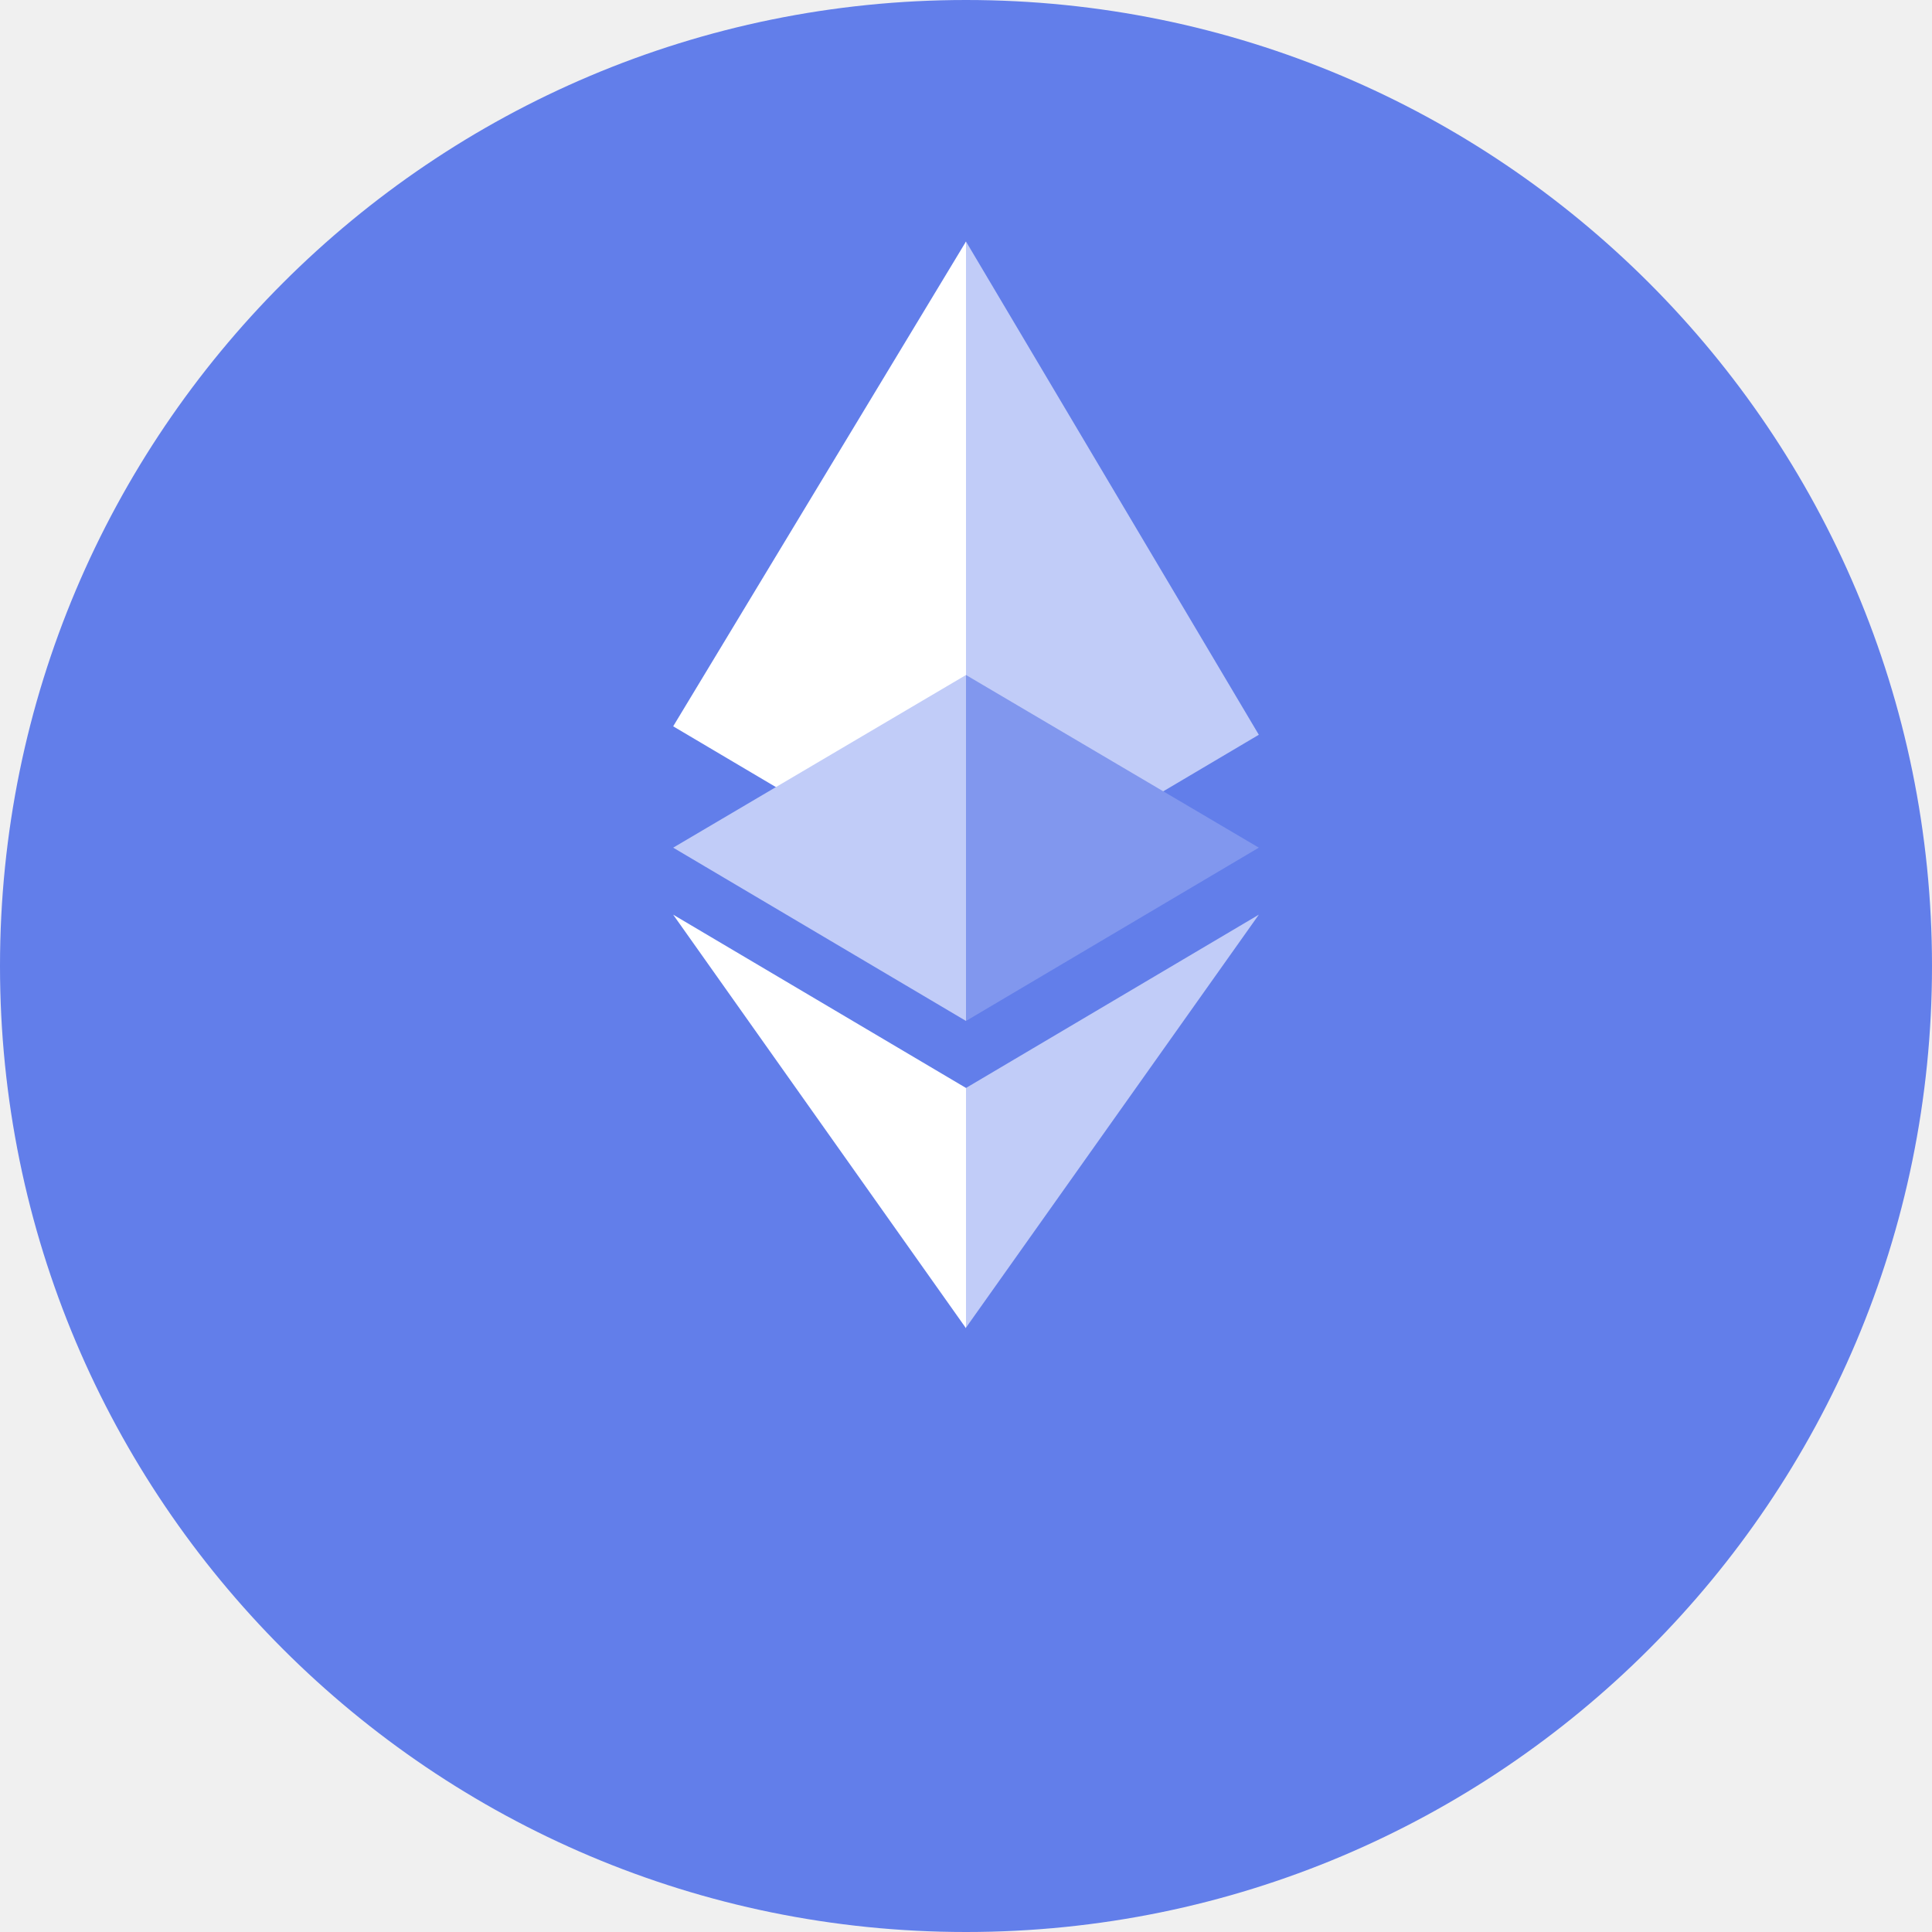
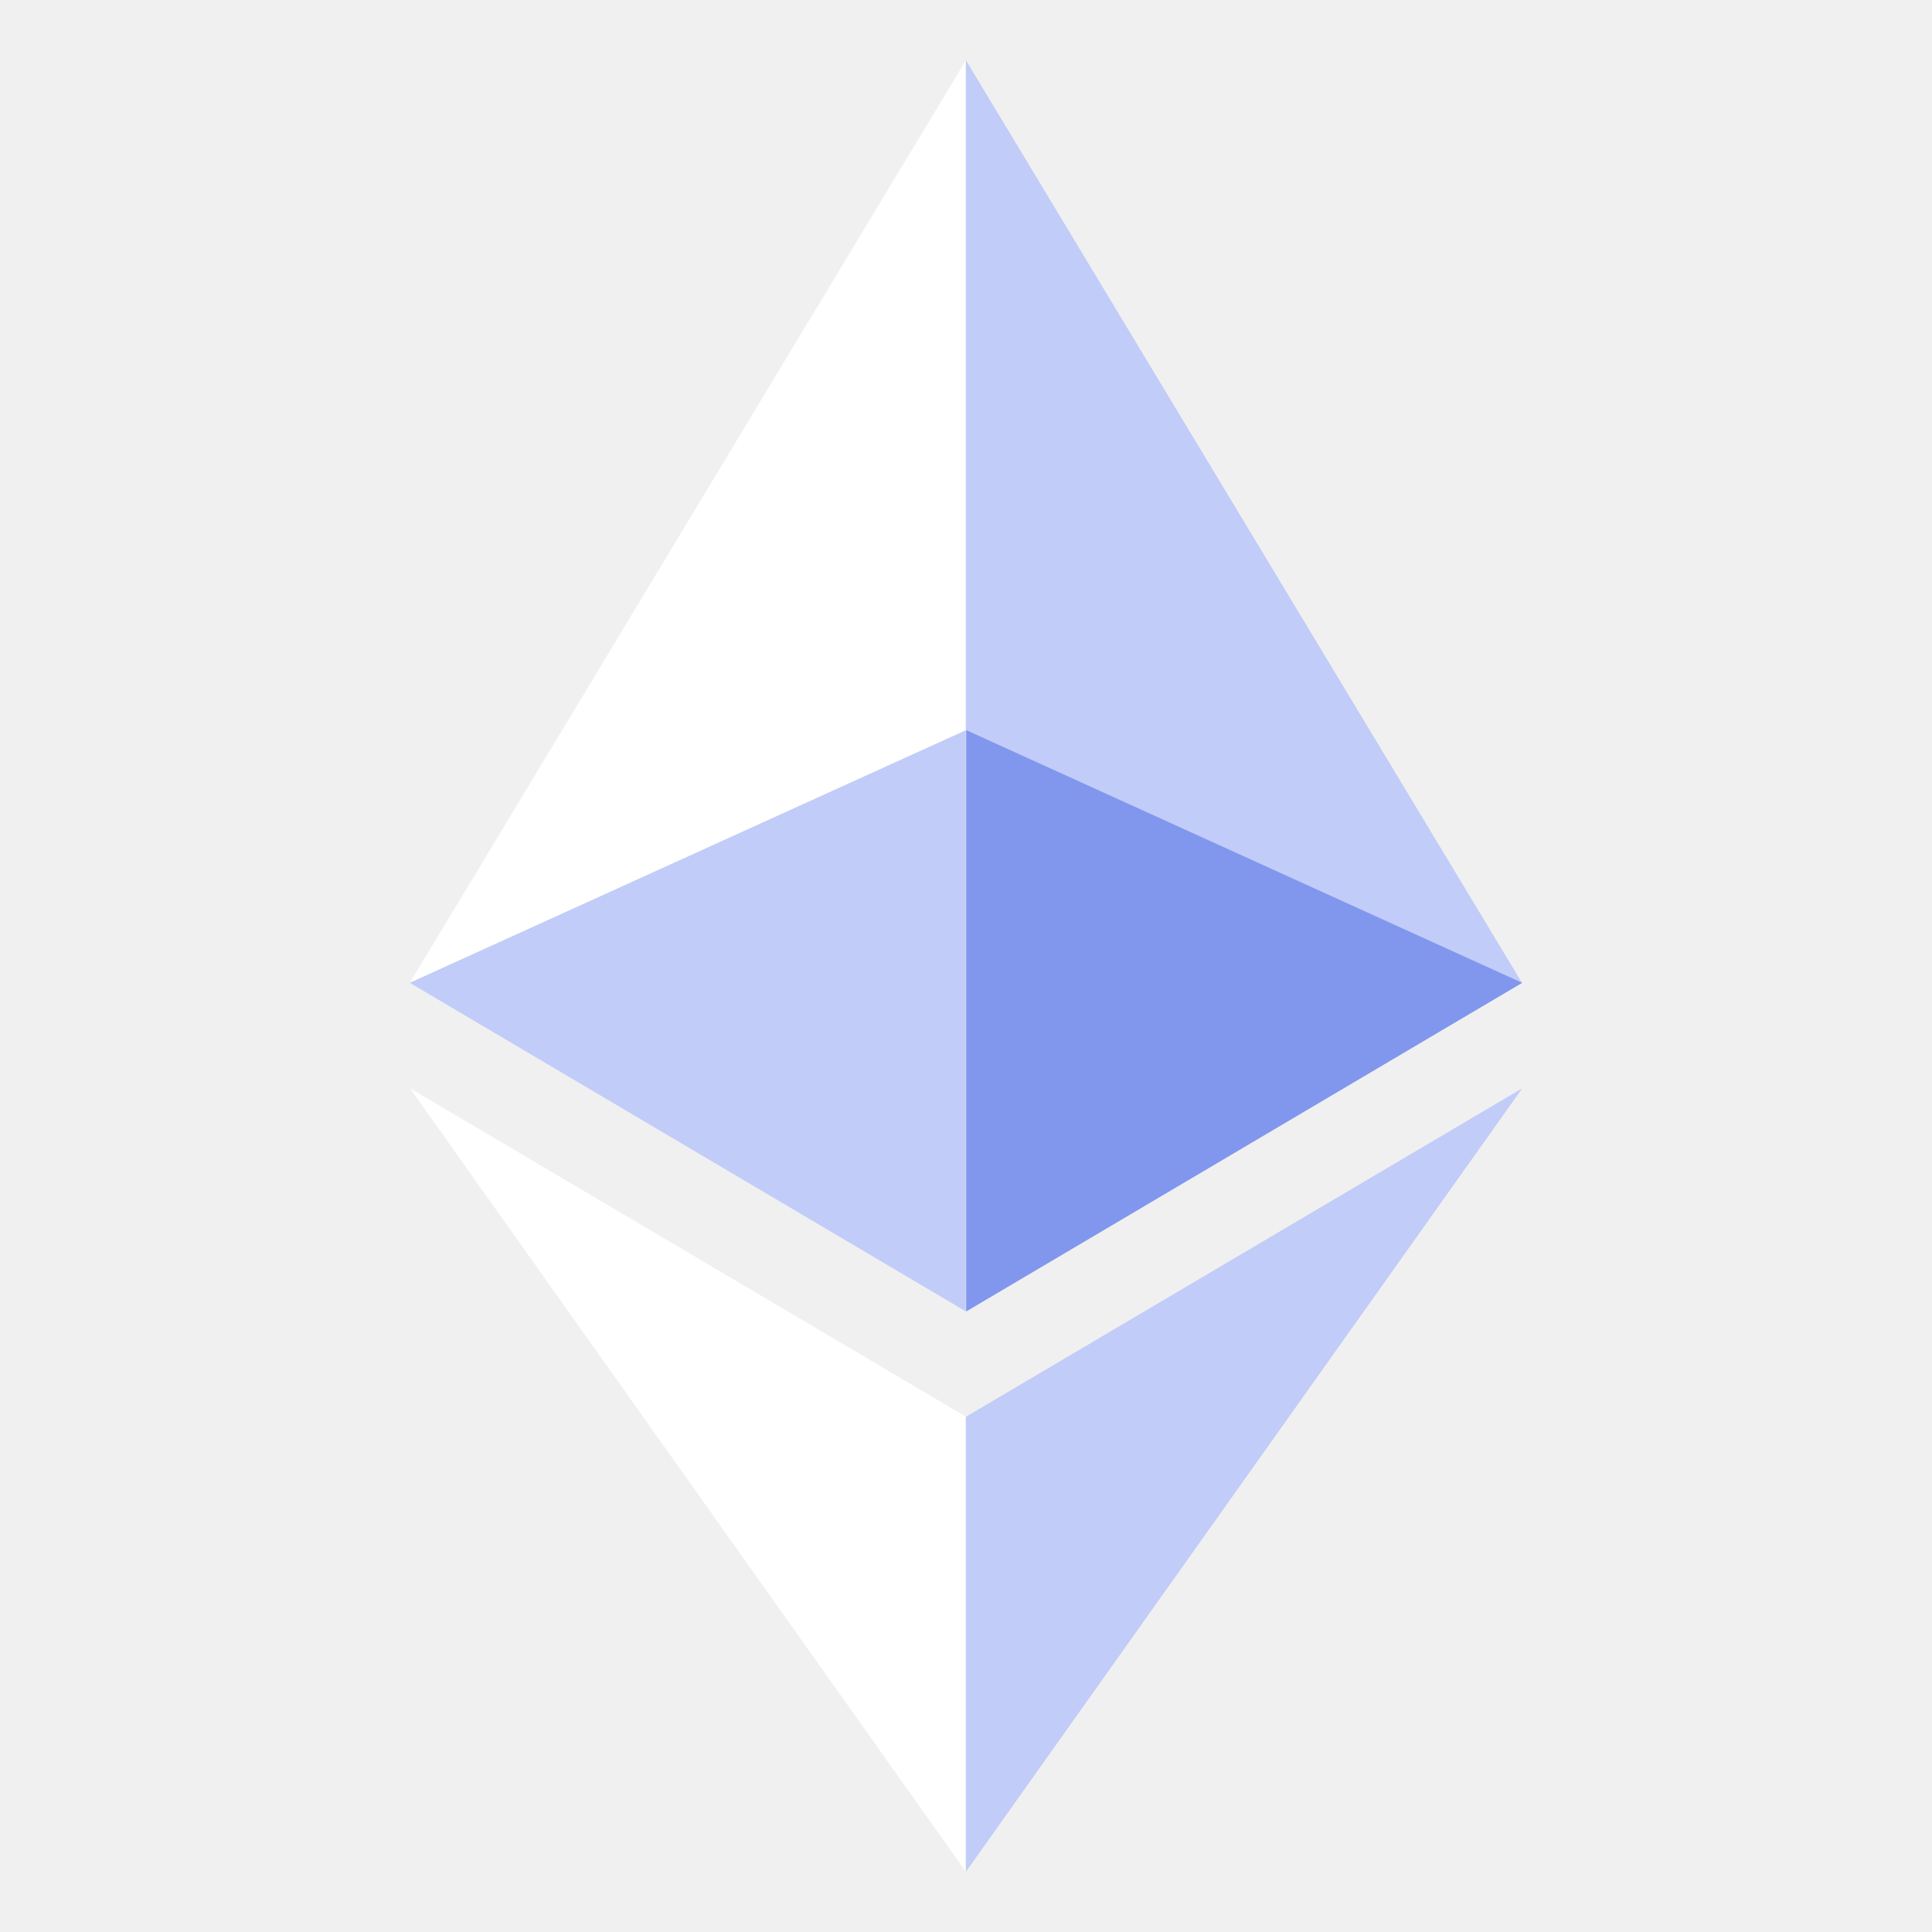
- <svg xmlns="http://www.w3.org/2000/svg" viewBox="0 0 32 32" fill="none">
-   <circle cx="16" cy="16" r="16" fill="#627EEA" />
-   <path fill="#C1CCF8" d="M16 4l-.1.37v10.56l.1.11 4.85-2.87L16 4z" />
-   <path fill="#fff" d="M16 4l-4.85 8.03L16 14.9V4z" />
-   <path fill="#C1CCF8" d="M16 18.02l-.06.07v3.72l.06.18 4.85-6.84L16 18.02z" />
-   <path fill="#fff" d="M16 22v-3.98l-4.85-2.87L16 22z" />
-   <path fill="#8197EE" d="M16 16.91l4.85-2.87L16 11.18v5.73z" />
-   <path fill="#C1CCF8" d="M11.15 14.04L16 16.91v-5.73l-4.85 2.86z" />
+ <svg xmlns="http://www.w3.org/2000/svg" width="48" height="48" fill="none" viewBox="0 0 14 24">
+   <path fill="#C1CCF8" d="m7 .75-.151.513V16.14l.15.15 6.907-4.082L7 .75Z" />
+   <path fill="#fff" d="M6.998.75.092 12.208l6.906 4.082V.75Z" />
+   <path fill="#C1CCF8" d="m7 17.598-.085.104v5.3L7 23.25l6.91-9.731L7 17.599Z" />
+   <path fill="#fff" d="M6.998 23.25v-5.652l-6.906-4.08 6.906 9.732Z" />
+   <path fill="#8197EE" d="m7.003 16.291 6.906-4.082L7.003 9.07v7.221Z" />
+   <path fill="#C1CCF8" d="m.092 12.21 6.906 4.081v-7.22L.092 12.208Z" />
</svg>
